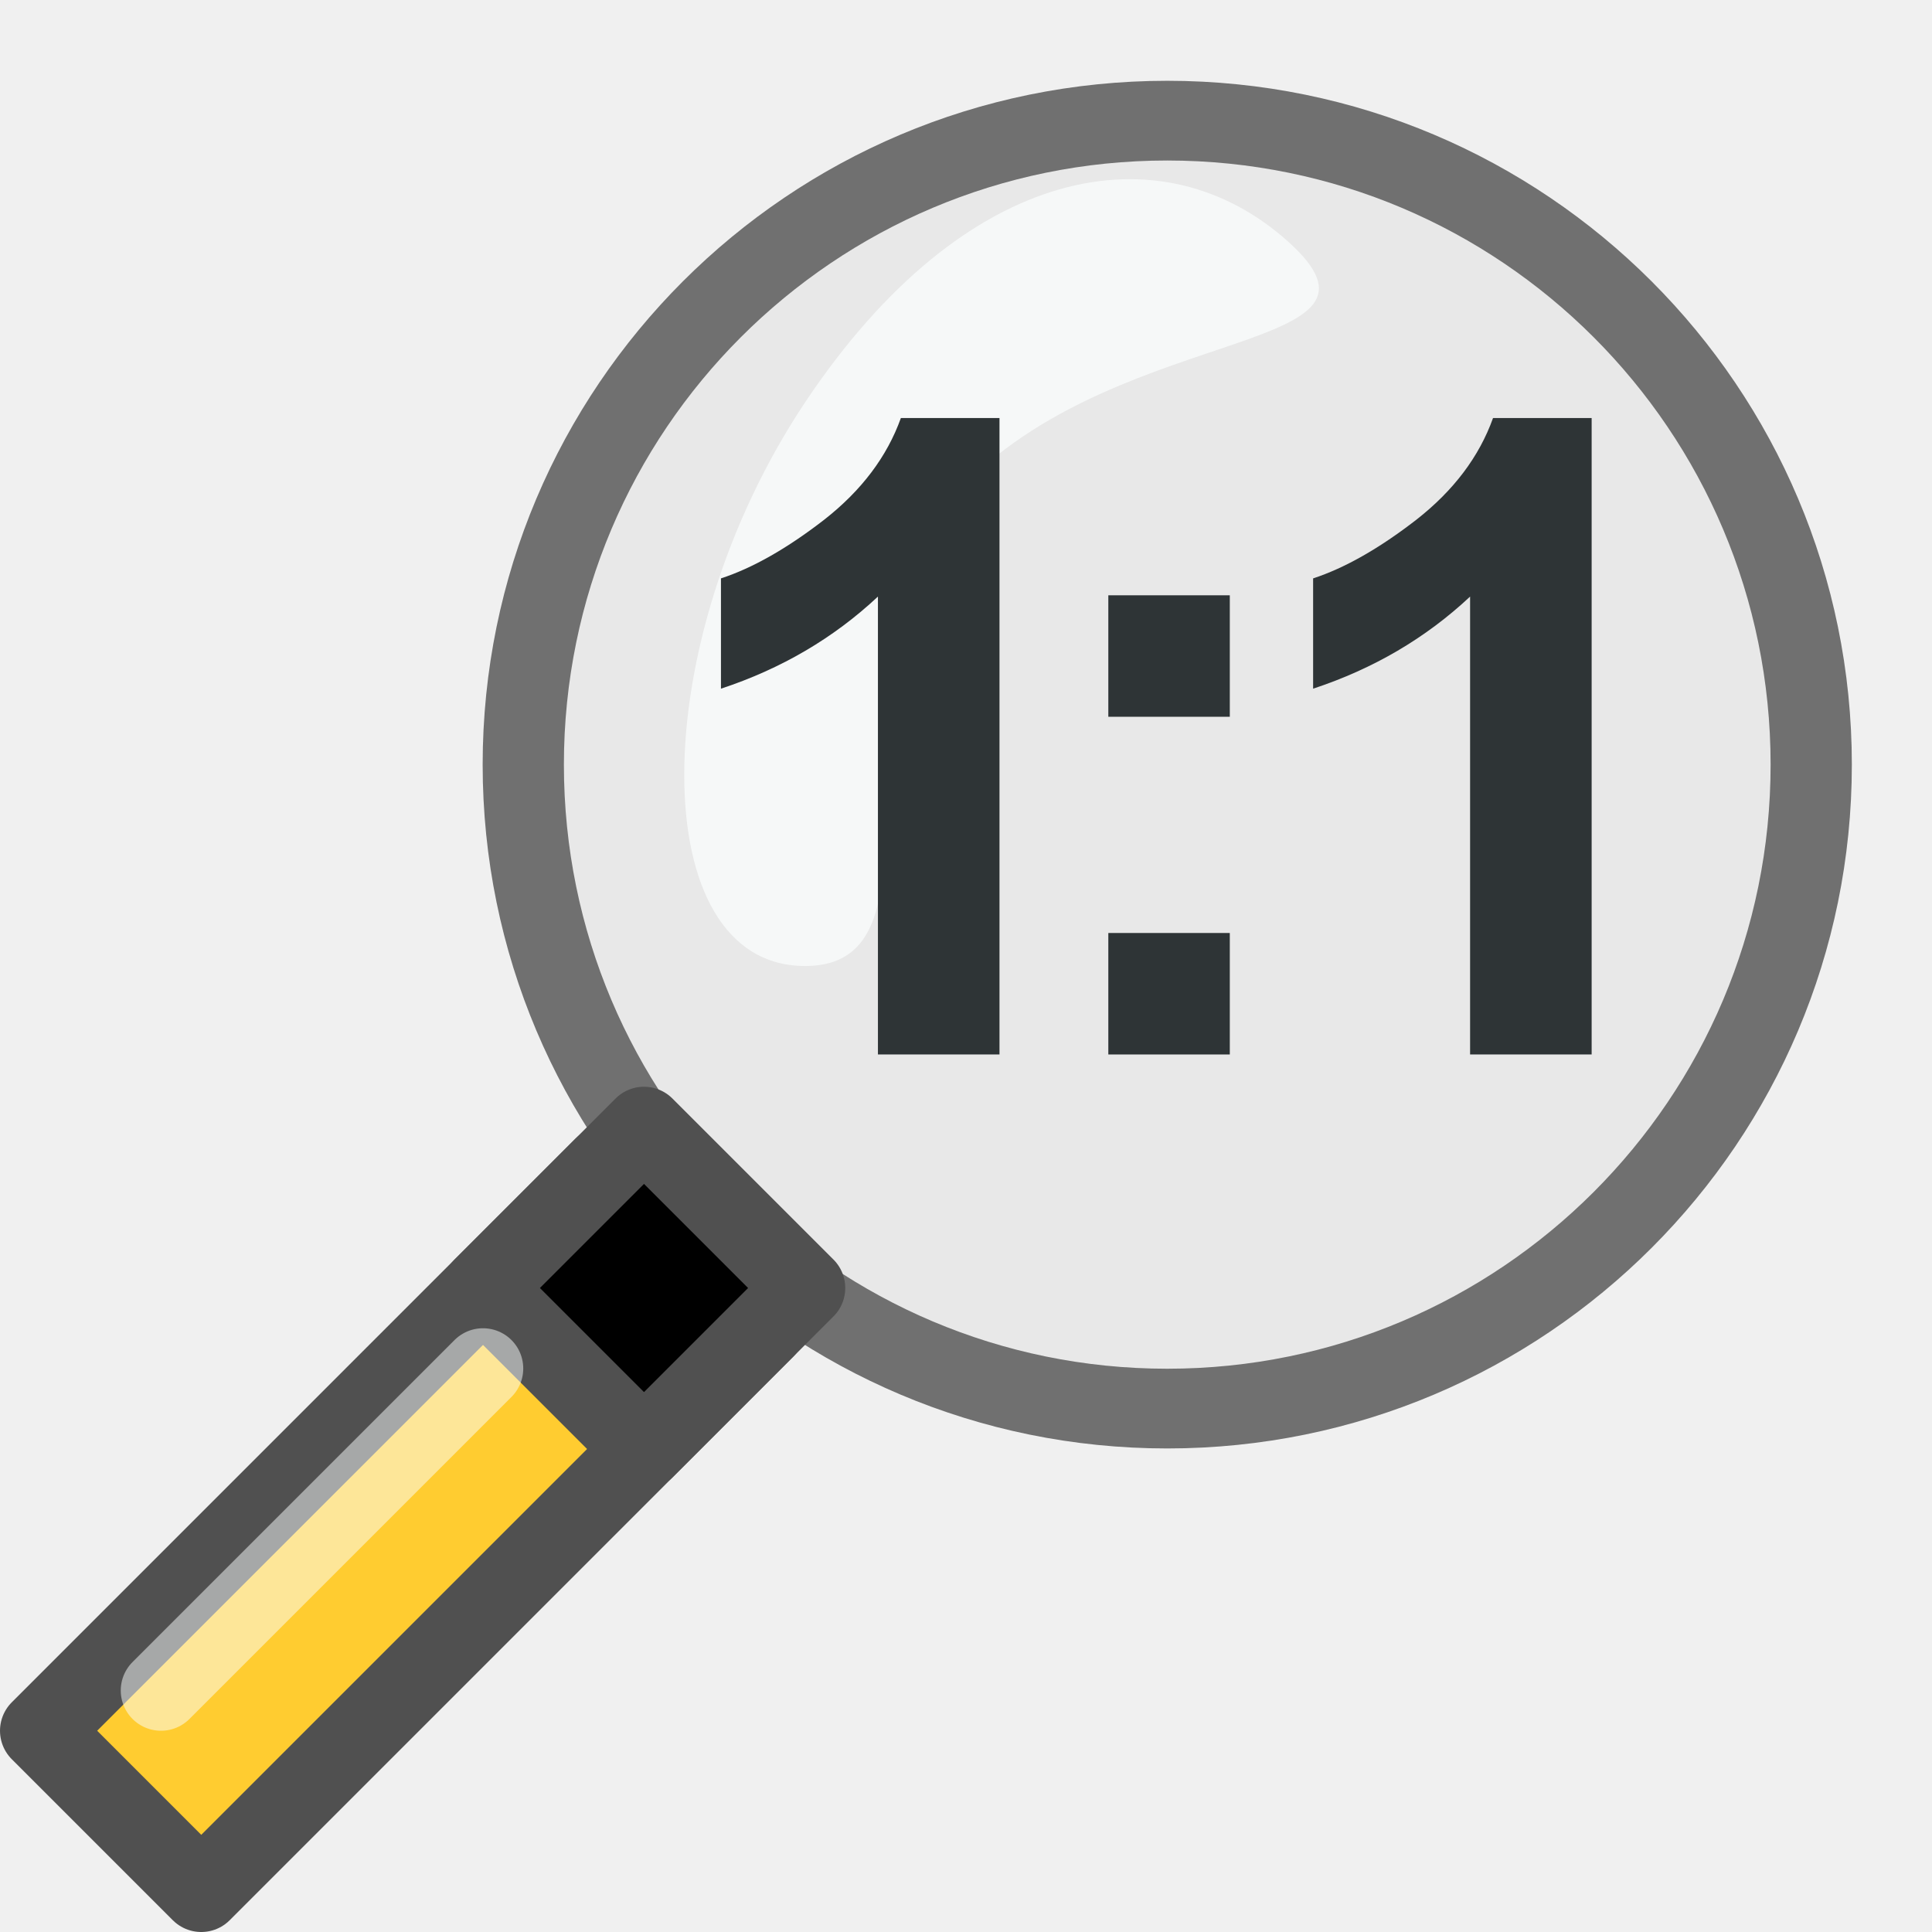
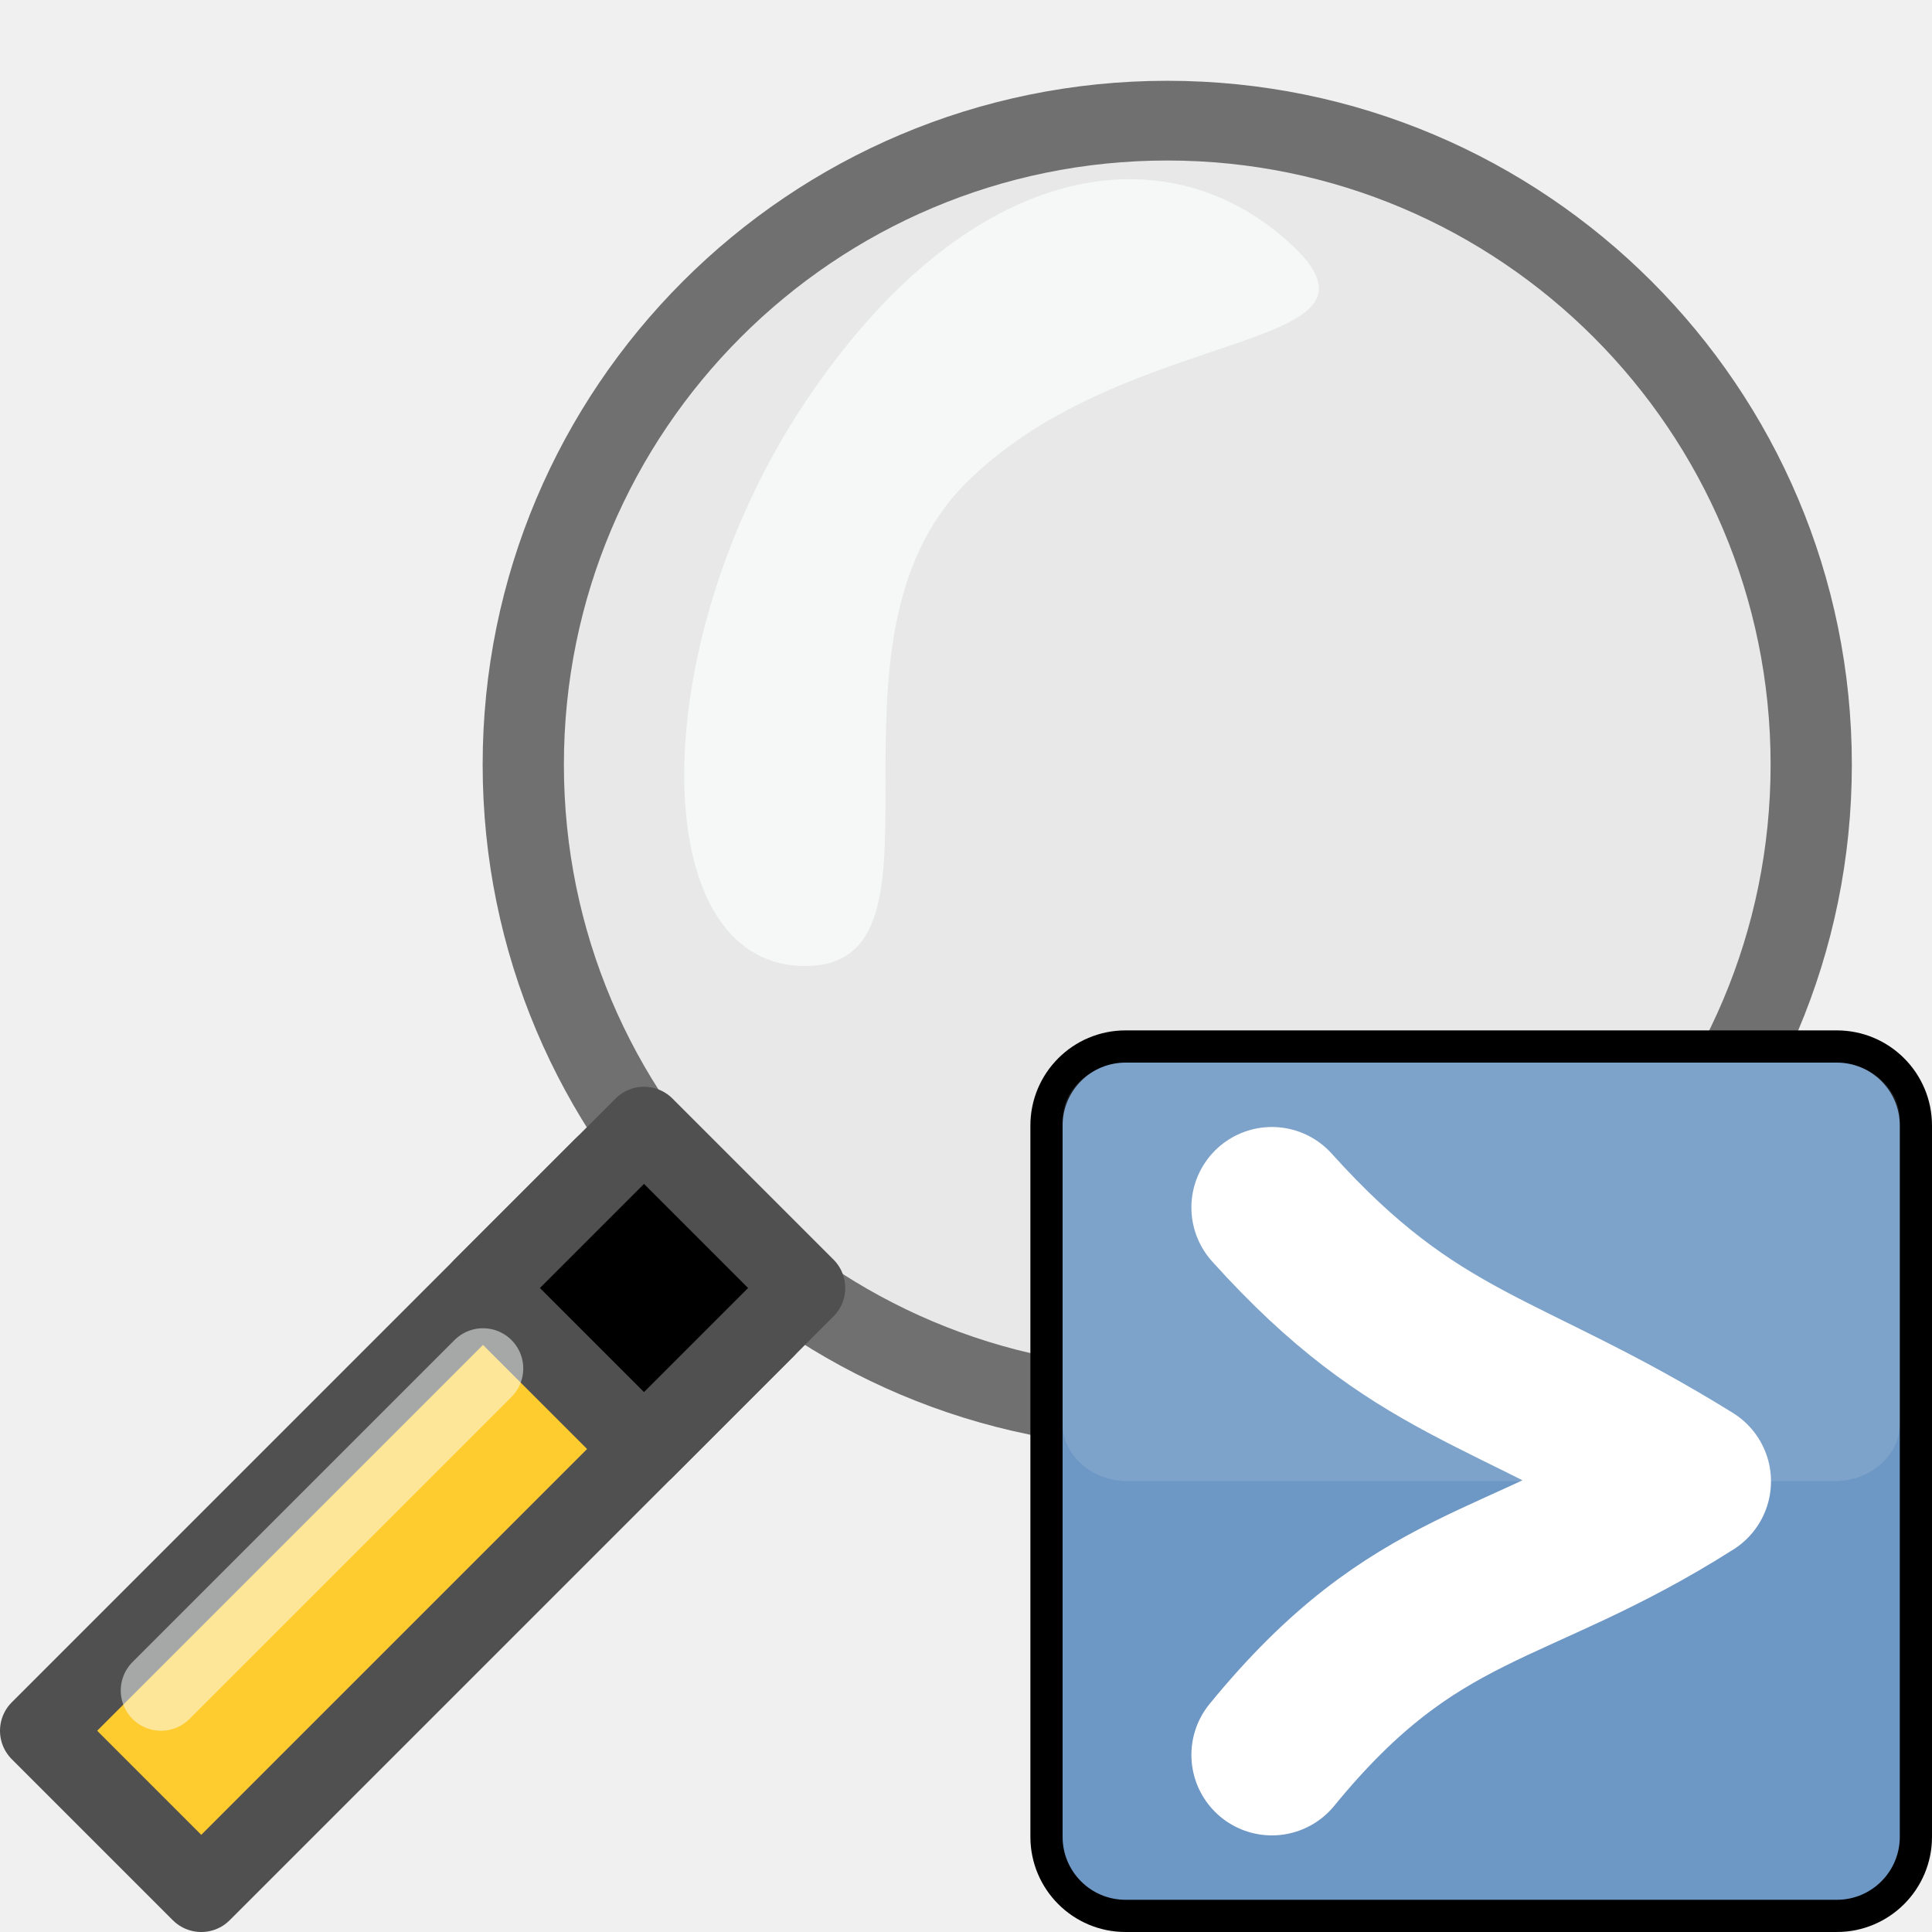
<svg xmlns="http://www.w3.org/2000/svg" xmlns:xlink="http://www.w3.org/1999/xlink" width="24" height="24" id="svg5692" version="1.1" style="display:inline">
  <defs id="defs5694">
    <linearGradient id="linearGradient3657">
      <stop style="stop-color:#fce94f;stop-opacity:1;" offset="0" id="stop3659" />
      <stop style="stop-color:#e7ce04;stop-opacity:1;" offset="1" id="stop3661" />
    </linearGradient>
    <linearGradient id="linearGradient2877">
      <stop style="stop-color:#edd400;stop-opacity:1;" offset="0" id="stop2879" />
      <stop style="stop-color:#c2ad00;stop-opacity:1;" offset="1" id="stop2881" />
    </linearGradient>
    <linearGradient id="linearGradient4042">
      <stop style="stop-color:#f2d6a9;stop-opacity:1;" offset="0" id="stop4044" />
      <stop style="stop-color:#e9b96e;stop-opacity:1;" offset="1" id="stop4046" />
    </linearGradient>
    <linearGradient id="linearGradient2843">
      <stop style="stop-color:#eeeeec;stop-opacity:1;" offset="0" id="stop2845" />
      <stop style="stop-color:#c8c8c2;stop-opacity:1;" offset="1" id="stop2847" />
    </linearGradient>
    <linearGradient id="linearGradient2835">
      <stop style="stop-color:#ccf2a6;stop-opacity:1;" offset="0" id="stop2837" />
      <stop style="stop-color:#8ae234;stop-opacity:1;" offset="1" id="stop2839" />
    </linearGradient>
    <radialGradient xlink:href="#linearGradient4042" id="radialGradient4048" cx="0.5" cy="17.838" fx="0.5" fy="17.838" r="6.159" gradientTransform="matrix(0.8118545,0.9742254,-1.105248,0.9210397,19.80998,-0.4170292)" gradientUnits="userSpaceOnUse" />
    <radialGradient xlink:href="#linearGradient4042-2" id="radialGradient4048-2" cx="8.577" cy="3.866" fx="8.577" fy="3.866" r="6.159" gradientTransform="matrix(0.8118545,1.136596,-1.170727,0.8362331,20.06315,-1.481798)" gradientUnits="userSpaceOnUse" />
    <linearGradient id="linearGradient4042-2">
      <stop style="stop-color:#f2d6a9;stop-opacity:1;" offset="0" id="stop4044-8" />
      <stop style="stop-color:#e9b96e;stop-opacity:1;" offset="1" id="stop4046-4" />
    </linearGradient>
    <radialGradient r="6.159" fy="17.838" fx="0.5" cy="17.838" cx="0.5" gradientTransform="matrix(0.8118545,0.9742254,-1.105248,0.9210397,19.80998,-8.417029)" gradientUnits="userSpaceOnUse" id="radialGradient4067" xlink:href="#linearGradient4042-2" />
    <radialGradient xlink:href="#linearGradient4042-2" id="radialGradient4094" gradientUnits="userSpaceOnUse" gradientTransform="matrix(0.8118545,1.136596,-1.170727,0.8362331,20.06315,-1.481798)" cx="8.577" cy="3.866" fx="8.577" fy="3.866" r="6.159" />
    <radialGradient xlink:href="#linearGradient4042-2" id="radialGradient4097" gradientUnits="userSpaceOnUse" gradientTransform="matrix(0.8118545,1.136596,-1.170727,0.8362331,20.06315,-1.481798)" cx="8.577" cy="3.866" fx="8.577" fy="3.866" r="6.159" />
    <radialGradient xlink:href="#linearGradient4042-2" id="radialGradient4100" gradientUnits="userSpaceOnUse" gradientTransform="matrix(0.8118545,1.136596,-1.170727,0.8362331,20.06315,-1.481798)" cx="8.577" cy="3.866" fx="8.577" fy="3.866" r="6.159" />
    <radialGradient xlink:href="#linearGradient4042-2" id="radialGradient4103" gradientUnits="userSpaceOnUse" gradientTransform="matrix(0.8118545,1.136596,-1.170727,0.8362331,20.06315,-1.481798)" cx="8.577" cy="3.866" fx="8.577" fy="3.866" r="6.159" />
    <radialGradient xlink:href="#linearGradient4042" id="radialGradient4106" gradientUnits="userSpaceOnUse" gradientTransform="matrix(0.8118545,0.9742254,-1.105248,0.9210397,19.80998,-0.4170292)" cx="0.5" cy="17.838" fx="0.5" fy="17.838" r="6.159" />
    <radialGradient xlink:href="#linearGradient4042" id="radialGradient4109" gradientUnits="userSpaceOnUse" gradientTransform="matrix(0.8118545,0.9742254,-1.105248,0.9210397,19.80998,-0.4170292)" cx="0.5" cy="17.838" fx="0.5" fy="17.838" r="6.159" />
    <radialGradient xlink:href="#linearGradient4042" id="radialGradient4112" gradientUnits="userSpaceOnUse" gradientTransform="matrix(0.8118545,0.9742254,-1.105248,0.9210397,19.80998,-0.4170292)" cx="0.5" cy="17.838" fx="0.5" fy="17.838" r="6.159" />
    <radialGradient xlink:href="#linearGradient4042" id="radialGradient4115" gradientUnits="userSpaceOnUse" gradientTransform="matrix(0.8118545,0.9742254,-1.105248,0.9210397,19.80998,-0.4170292)" cx="0.5" cy="17.838" fx="0.5" fy="17.838" r="6.159" />
    <radialGradient xlink:href="#linearGradient4042" id="radialGradient4118" gradientUnits="userSpaceOnUse" gradientTransform="matrix(0.8118545,0.9742254,-1.105248,0.9210397,19.80998,-0.4170292)" cx="0.5" cy="17.838" fx="0.5" fy="17.838" r="6.159" />
    <linearGradient xlink:href="#linearGradient3657" id="linearGradient3663" x1="10.5" y1="10.5" x2="13.5" y2="18.5" gradientUnits="userSpaceOnUse" />
    <linearGradient xlink:href="#linearGradient3657" id="linearGradient3669" gradientUnits="userSpaceOnUse" x1="10.5" y1="10.5" x2="13.5" y2="18.5" gradientTransform="translate(0,-3)" />
  </defs>
  <g id="layer4" style="display:inline" transform="translate(0,-8)">
    <path id="path3832" d="m 7.5,22.5 c 0,2 2,2 2,2 0,0 -7,7 -7,7 l -2,-2 7,-7 z" style="fill:#ffcc30;fill-opacity:1;fill-rule:evenodd;stroke:#505050;stroke-width:1;stroke-linecap:butt;stroke-linejoin:round;stroke-miterlimit:4;stroke-opacity:1;stroke-dasharray:none" />
-     <path transform="matrix(1.342007,0,0,1.317036,-1.604085,8.279109)" d="M 17.961,7 A 5.961,6.074 0 1 1 6.039,7 5.961,6.074 0 1 1 17.961,7 z" id="path3834" style="opacity:0.8;fill:#e6e6e6;fill-opacity:1;fill-rule:nonzero;stroke:#505050;stroke-width:0.752;stroke-linecap:round;stroke-linejoin:round;stroke-miterlimit:4;stroke-opacity:1;stroke-dasharray:none;stroke-dashoffset:7" />
-     <path id="path3836" d="m 6,24 2,-2 L 10,24 l -2,2 -2,-2 z" style="fill:#000000;fill-rule:evenodd;stroke:#505050;stroke-width:1;stroke-linecap:butt;stroke-linejoin:round;stroke-miterlimit:4;stroke-opacity:1;stroke-dasharray:none" />
+     <path transform="matrix(1.342007,0,0,1.317036,-1.604085,8.279109)" d="m 17.961,7 c 0,3.355 -2.669,6.074 -5.961,6.074 C 8.708,13.074 6.039,10.355 6.039,7 6.039,3.645 8.708,0.926 12,0.926 c 3.292,0 5.961,2.72 5.961,6.074 z" id="path3834" style="opacity:0.8;fill:#e6e6e6;fill-opacity:1;fill-rule:nonzero;stroke:#505050;stroke-width:0.752;stroke-linecap:round;stroke-linejoin:round;stroke-miterlimit:4;stroke-opacity:1;stroke-dasharray:none;stroke-dashoffset:7" />
+     <g id="g4711" transform="matrix(-1,0,0,-1,36.79993,52.79993)">
+       <rect ry="0.982" y="21" x="13" height="10.8" width="10.8" id="rect2758" style="fill:#6d97c4;fill-opacity:1;stroke:#000000;stroke-width:0.4;stroke-linejoin:round;stroke-miterlimit:4;stroke-opacity:1;stroke-dasharray:none;display:inline" rx="0.982" />
+       <path style="fill:none;stroke:#ffffff;stroke-width:2;stroke-linecap:round;stroke-linejoin:round;stroke-miterlimit:4;stroke-opacity:1;stroke-dasharray:none;stroke-dashoffset:0;marker:none;visibility:visible;display:inline;overflow:visible;enable-background:accumulate" d="M 21,29.8 C 19.2,27.8 18.109,27.83 15.8,26.398 18,25 19.2,25.2 21,23" id="path4073-8-3" />
+     </g>
+     <path id="path3836" d="m 10,24 -2,2 -2,-2 2,-2 2,2 z" style="fill:#000000;fill-rule:evenodd;stroke:#505050;stroke-width:1;stroke-linecap:butt;stroke-linejoin:round;stroke-miterlimit:4;stroke-opacity:1;stroke-dasharray:none" />
    <path id="path3838" d="m 10,13 c 2,-3 4.442,-3.398 6,-2 1.558,1.398 -2,1 -4,3 -2,2 0,6 -2,6 -2,0 -2,-4 0,-7 z" style="opacity:0.7;fill:#fcffff;fill-rule:evenodd;stroke:none;display:inline" />
    <path id="path2832" d="m 2,29 4,-4" style="opacity:0.5;fill:#000000;fill-opacity:1;fill-rule:nonzero;stroke:#fcffff;stroke-width:1;stroke-linecap:round;stroke-linejoin:round;stroke-miterlimit:4;stroke-opacity:1;stroke-dasharray:none;stroke-dashoffset:0;marker:none;visibility:visible;display:inline;overflow:visible;enable-background:accumulate" />
-     <g style="font-size:11px;font-style:normal;font-variant:normal;font-weight:bold;font-stretch:normal;text-align:start;line-height:100%;letter-spacing:0px;word-spacing:0px;writing-mode:lr-tb;text-anchor:start;fill:#2e3436;fill-opacity:1;stroke:none;font-family:Georgia;-inkscape-font-specification:Georgia Bold" id="text4850">
-       <path d="m 12.415,21.099 -1.509,0 0,-5.688 c -0.551,0.516 -1.201,0.897 -1.95,1.144 l 0,-1.37 c 0.394,-0.129 0.822,-0.372 1.284,-0.73 0.462,-0.362 0.779,-0.782 0.951,-1.262 l 1.225,0 0,7.906" style="letter-spacing:-1.22px;font-family:Arial;-inkscape-font-specification:Arial Bold" id="path3047" />
-       <path d="m 13.768,16.904 0,-1.509 1.509,0 0,1.509 -1.509,0 m 0,4.195 0,-1.509 1.509,0 0,1.509 -1.509,0" style="letter-spacing:-1.22px;font-family:Arial;-inkscape-font-specification:Arial Bold" id="path3049" />
-       <path d="m 19.771,21.099 -1.509,0 0,-5.688 c -0.551,0.516 -1.201,0.897 -1.95,1.144 l 0,-1.37 c 0.394,-0.129 0.822,-0.372 1.284,-0.73 0.462,-0.362 0.779,-0.782 0.951,-1.262 l 1.225,0 0,7.906" style="letter-spacing:-1.22px;font-family:Arial;-inkscape-font-specification:Arial Bold" id="path3051" />
-     </g>
+     <rect style="fill:#ffffff;fill-opacity:0.12;stroke:none" id="rect4709" width="10.4" height="5.2" x="13.2" y="21.2" rx="0.813" ry="0.713" />
  </g>
</svg>
